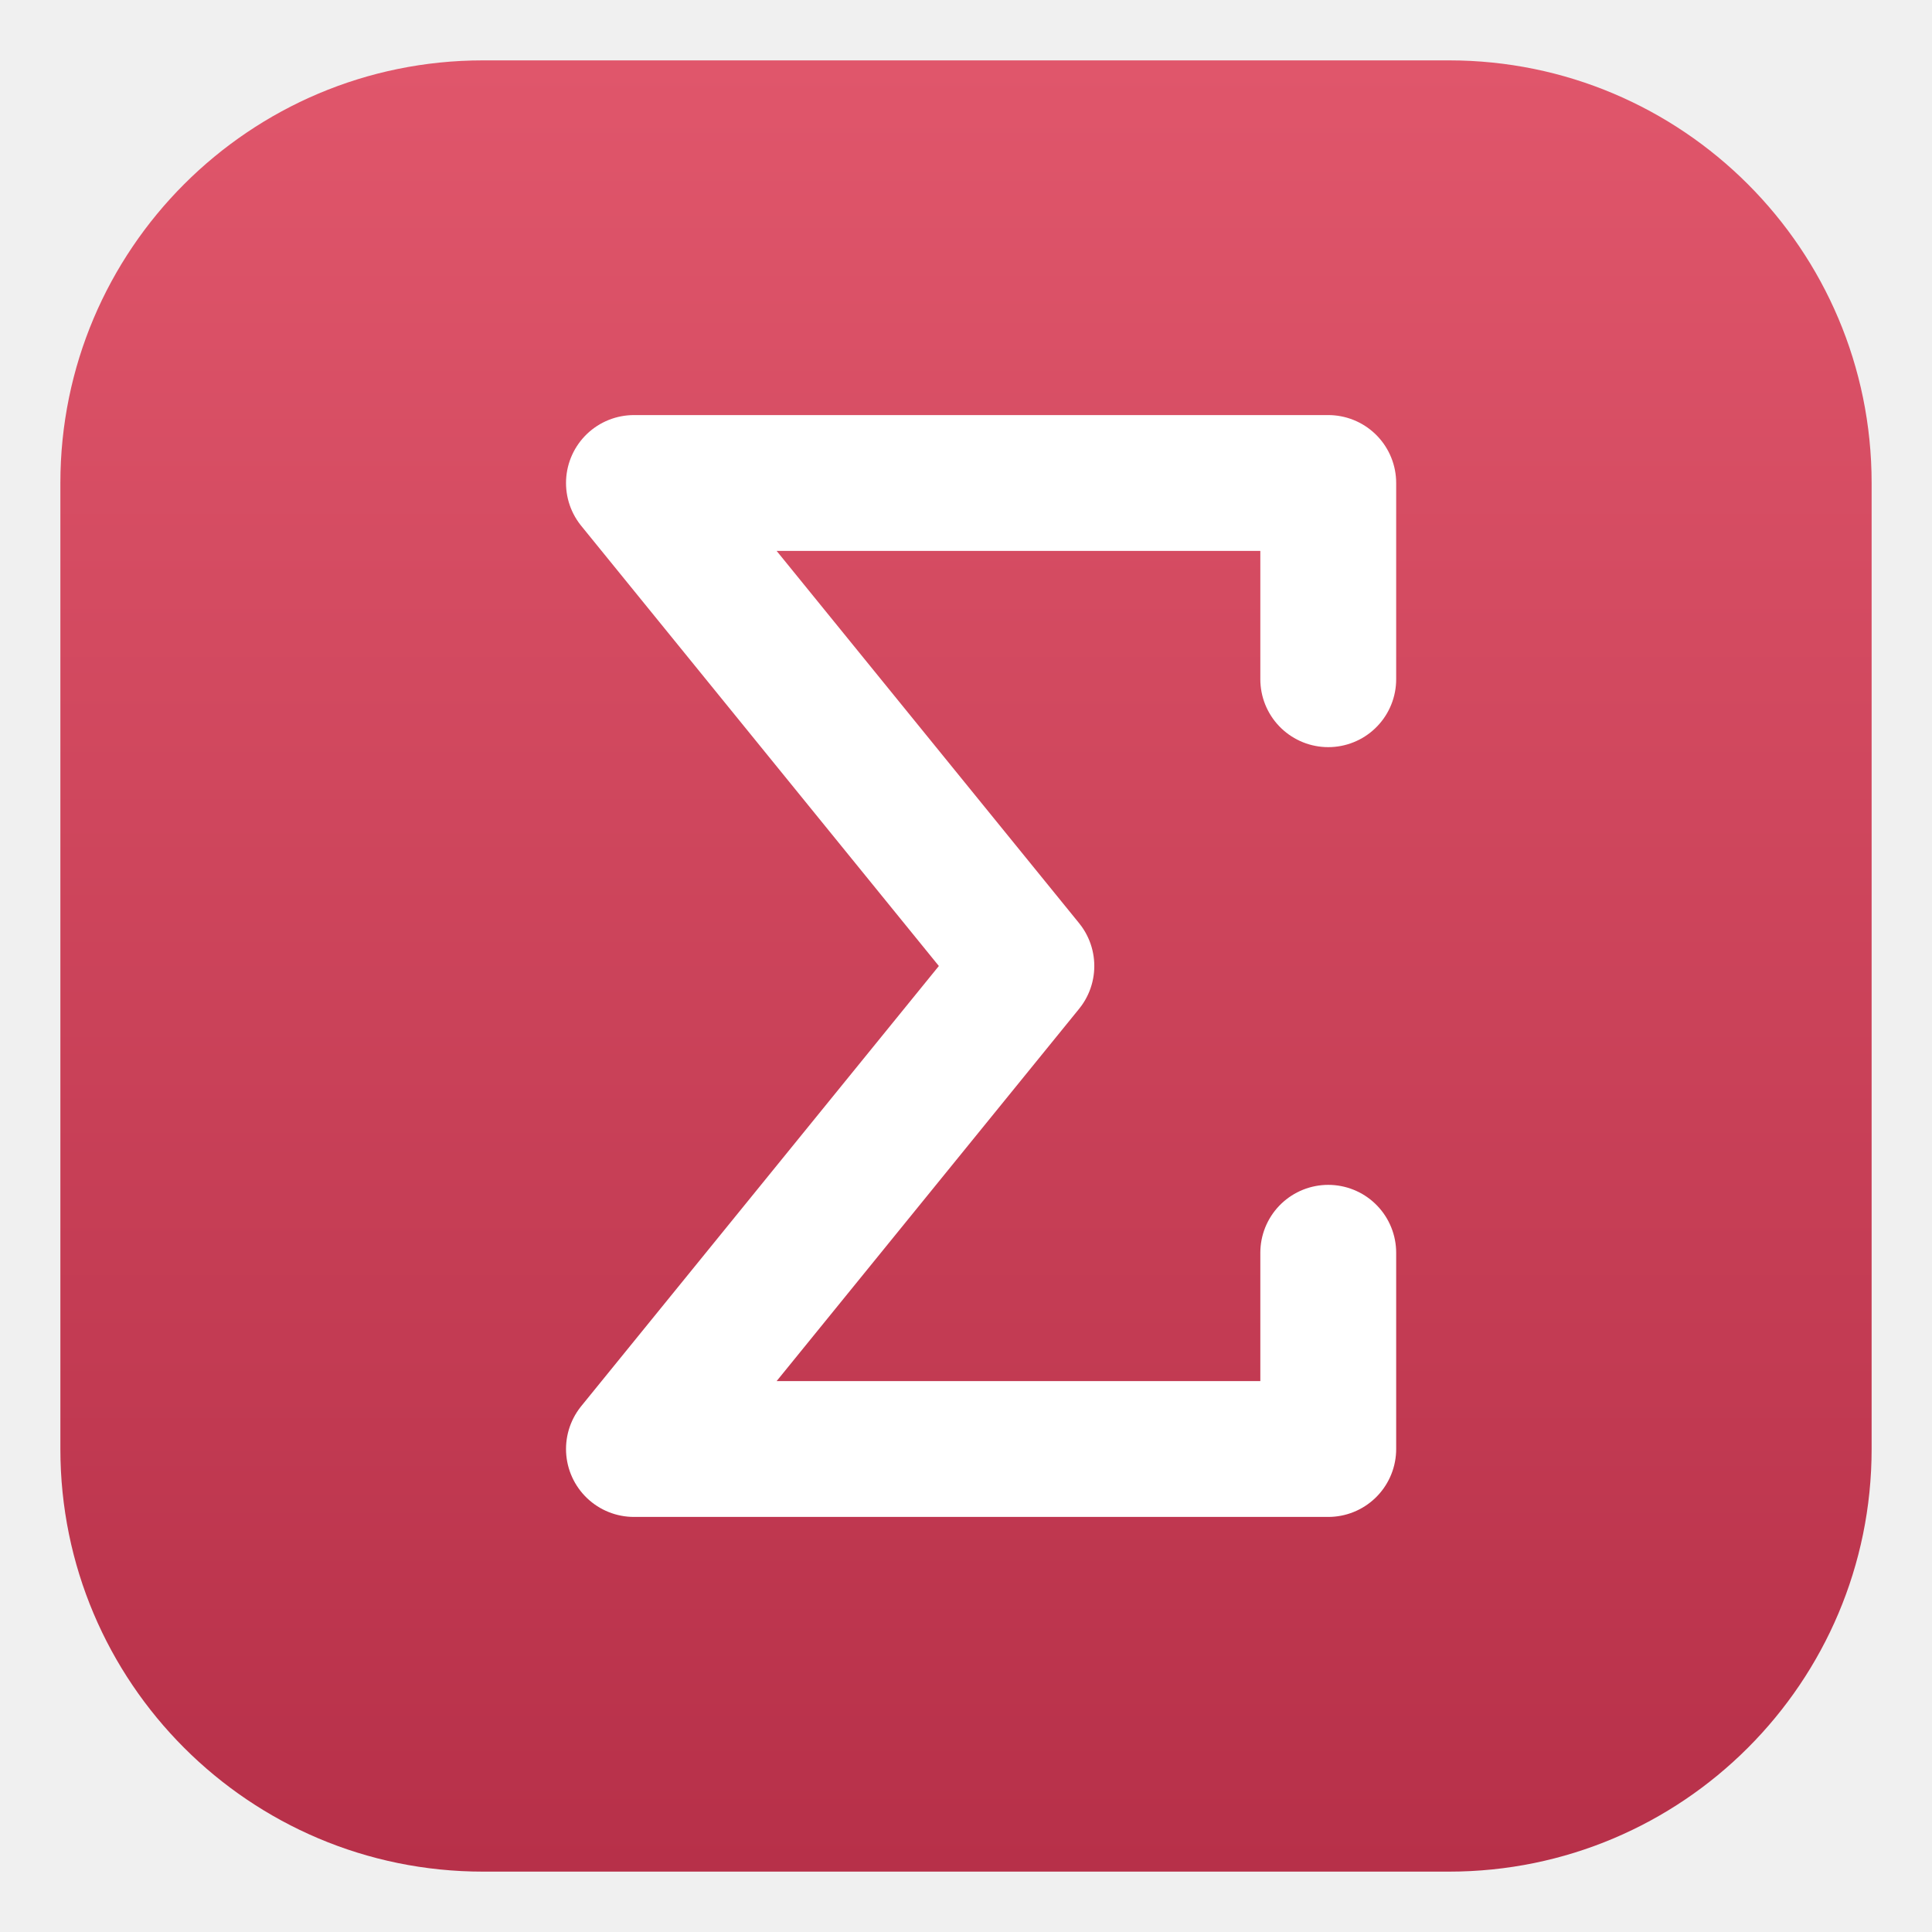
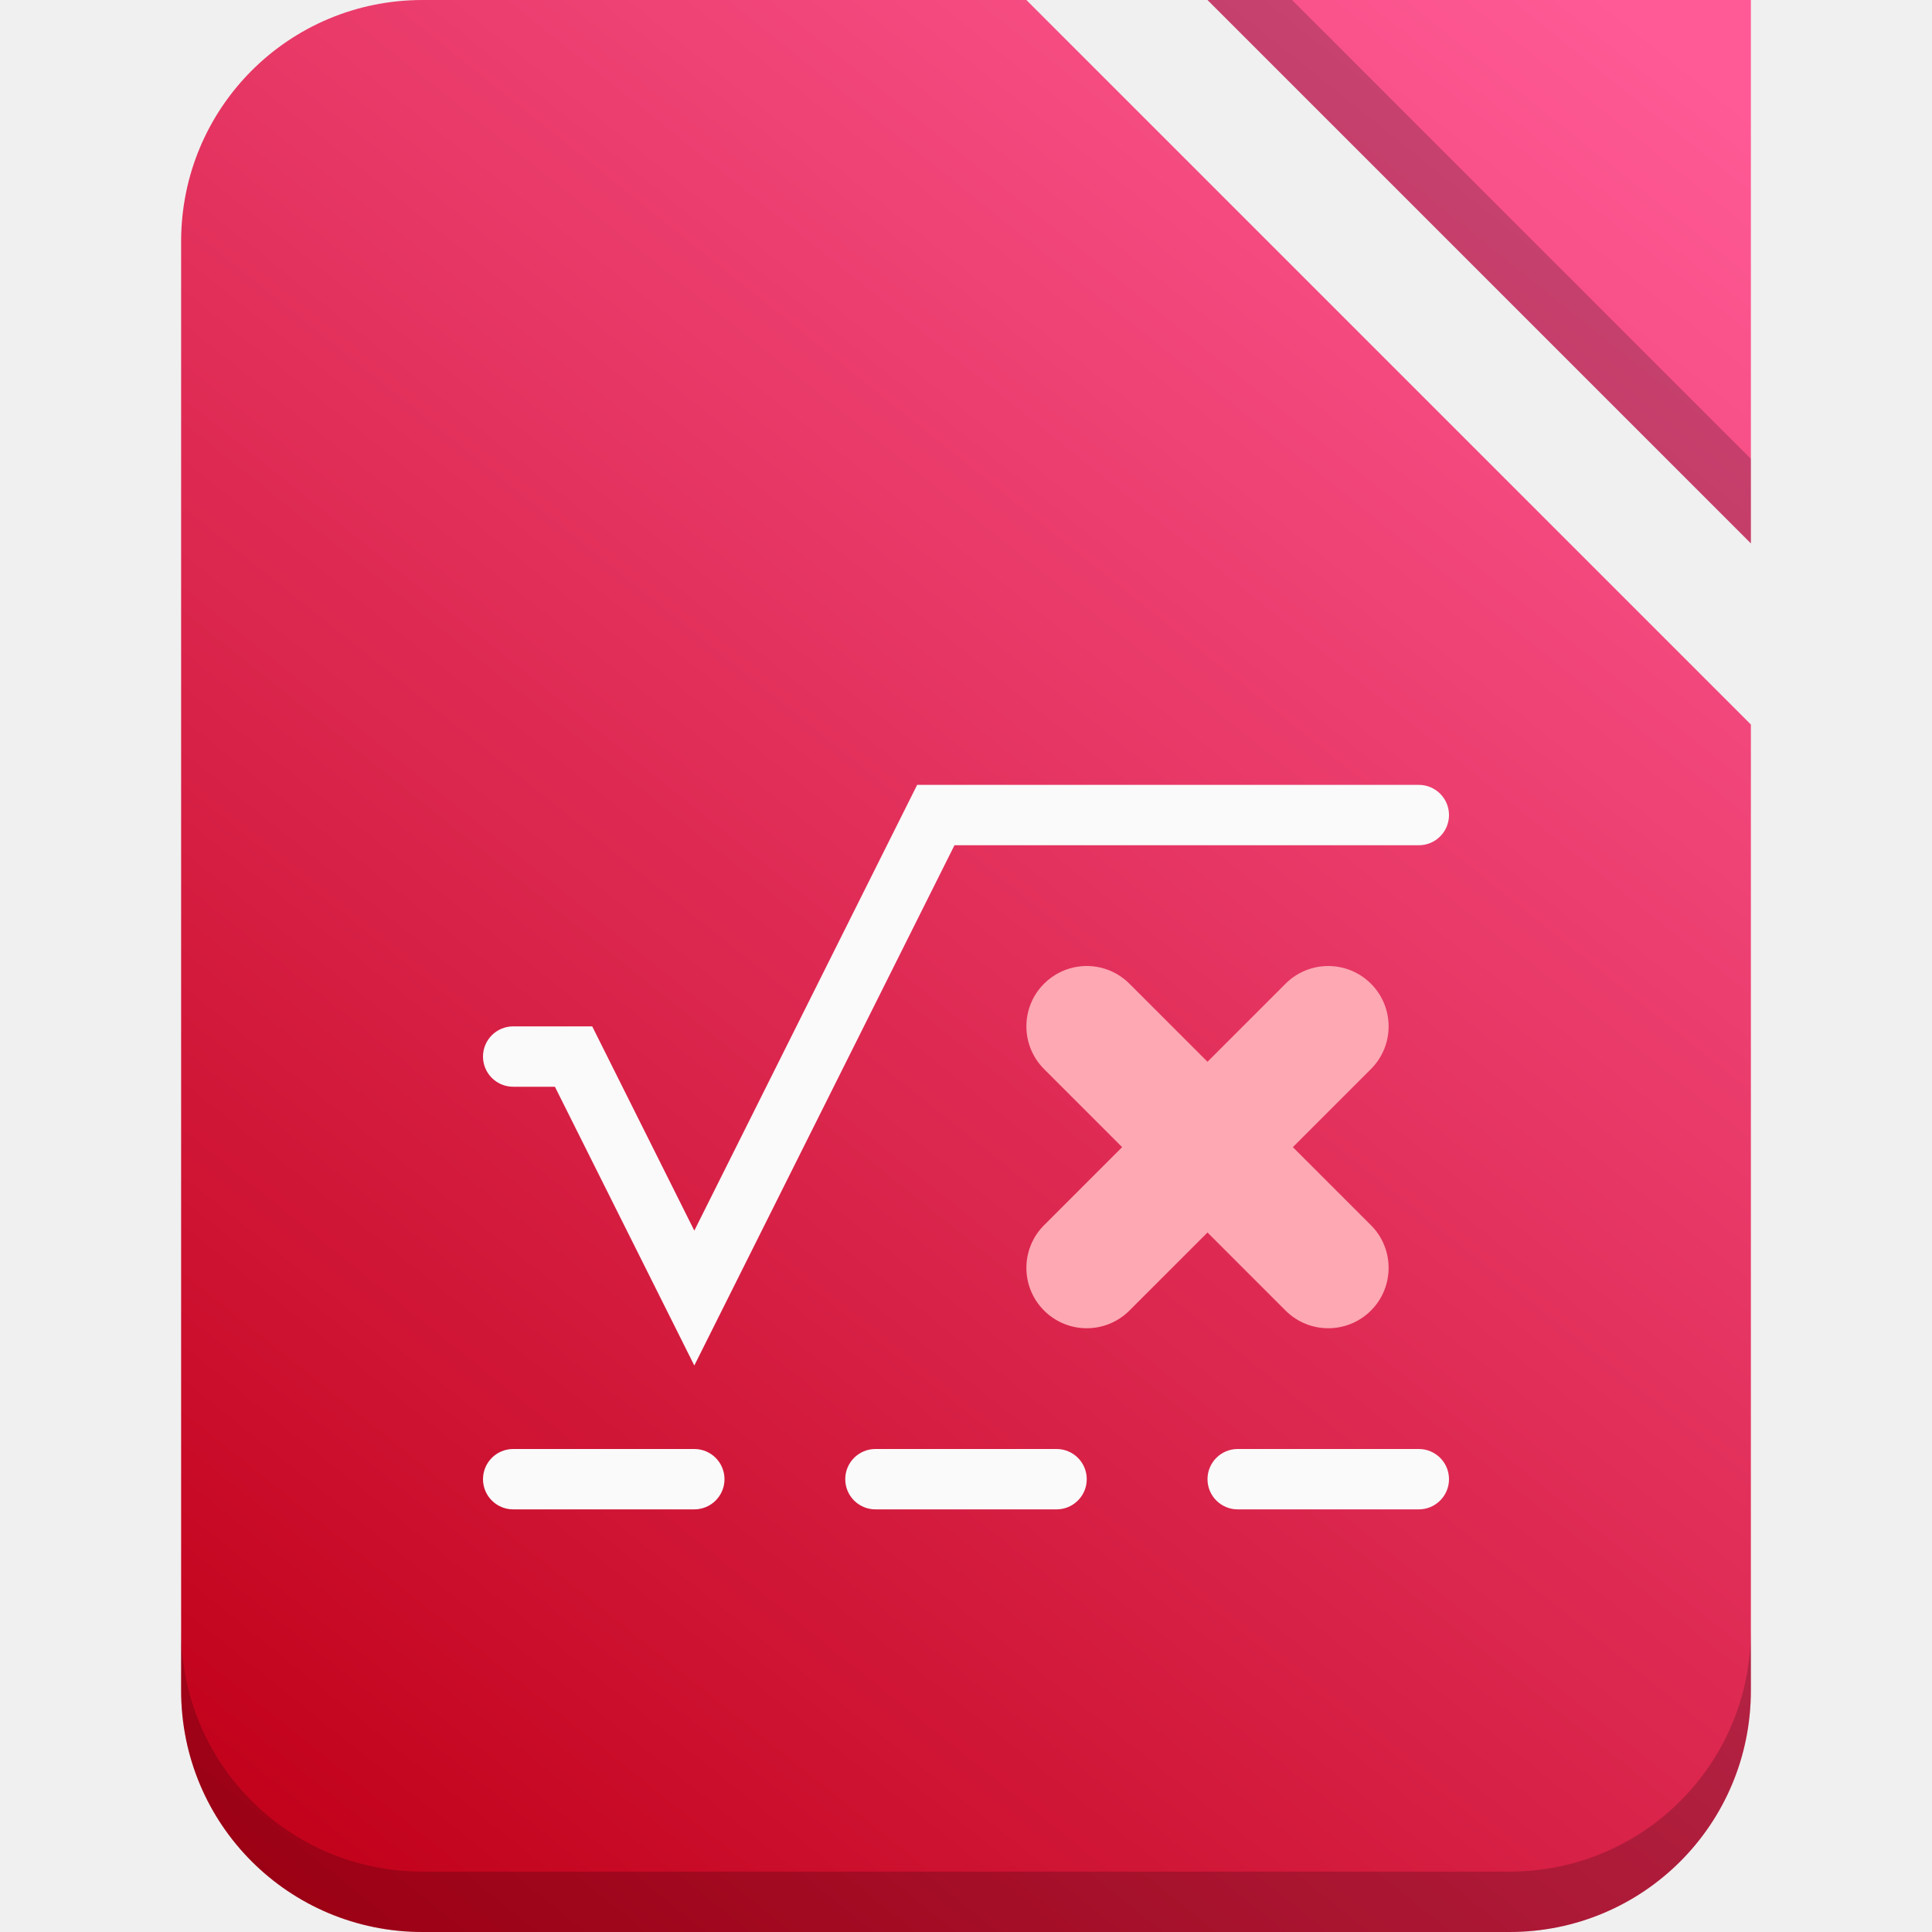
- <svg xmlns="http://www.w3.org/2000/svg" viewBox="0 0 256 256" width="256" height="256">
+ <svg xmlns="http://www.w3.org/2000/svg" width="32" height="32" version="1.1" viewBox="0 0 32 32" xml:space="preserve">
  <defs>
-     <linearGradient id="g" x1="0" y1="0" x2="0" y2="1">
-       <stop offset="0" stop-color="#e0566b" />
-       <stop offset="1" stop-color="#b73049" />
+     <linearGradient id="linearGradient3898" x1="4" x2="28" y1="31" y2="1" gradientUnits="userSpaceOnUse">
+       <stop stop-color="#c10018" offset="0" />
+       <stop stop-color="#ff5a96" offset="1" />
    </linearGradient>
  </defs>
-   <rect x="8" y="8" width="240" height="240" rx="56" fill="url(#g)" />
-   <path d="M84 64h92v26M84 64l52 64-52 64h92v-26" fill="none" stroke="#fff" stroke-width="18" stroke-linecap="round" stroke-linejoin="round" />
+   <g fill-rule="evenodd">
+     <path d="m7 0c-2.216 0-4 1.784-4 4v24c0 2.216 1.784 4 4 4h18c2.216 0 4-1.784 4-4v-16l-12-12h-10zm13 0 9 9v-9h-9z" fill="url(#linearGradient3898)" stroke-linecap="square" />
+     <g stroke-linecap="square">
+       <path d="m3 27v1c0 2.216 1.784 4 4 4h18c2.216 0 4-1.784 4-4v-1c0 2.216-1.784 4-4 4h-18c-2.216 0-4-1.784-4-4z" fill-opacity=".199" />
+       <path d="m20 0h1.4l7.6 7.6v1.4z" fill-opacity=".201" />
+     </g>
+     <g fill="#fafafa">
+       <path d="m15.191 13-3.691 7.383-1.691-3.383h-1.309a0.5 0.5 0 0 0-0.5 0.5 0.5 0.5 0 0 0 0.5 0.5h0.691l2.309 4.617 4.309-8.617h7.691a0.5 0.5 0 0 0 0.5-0.5 0.5 0.5 0 0 0-0.5-0.5z" color="#000000" stroke-linecap="round" style="-inkscape-stroke:none" />
+       <rect x="8" y="24" width="4" height="1" ry=".5" />
+       <rect x="14" y="24" width="4" height="1" ry=".5" />
+       <rect x="20" y="24" width="4" height="1" ry=".5" />
+     </g>
+     <path d="m17.889 16.006a1 1 0 0 0-0.596 0.287 1 1 0 0 0 0 1.414l1.293 1.293-1.293 1.293a1 1 0 0 0 0 1.414 1 1 0 0 0 1.414 0l1.293-1.293 1.293 1.293a1 1 0 0 0 1.414 0 1 1 0 0 0 0-1.414l-1.293-1.293 1.293-1.293a1 1 0 0 0 0-1.414 1 1 0 0 0-1.414 0l-1.293 1.293-1.293-1.293a1 1 0 0 0-0.818-0.287z" color="#000000" fill="#fda8b3" stroke-linecap="round" style="-inkscape-stroke:none" />
+   </g>
</svg>
